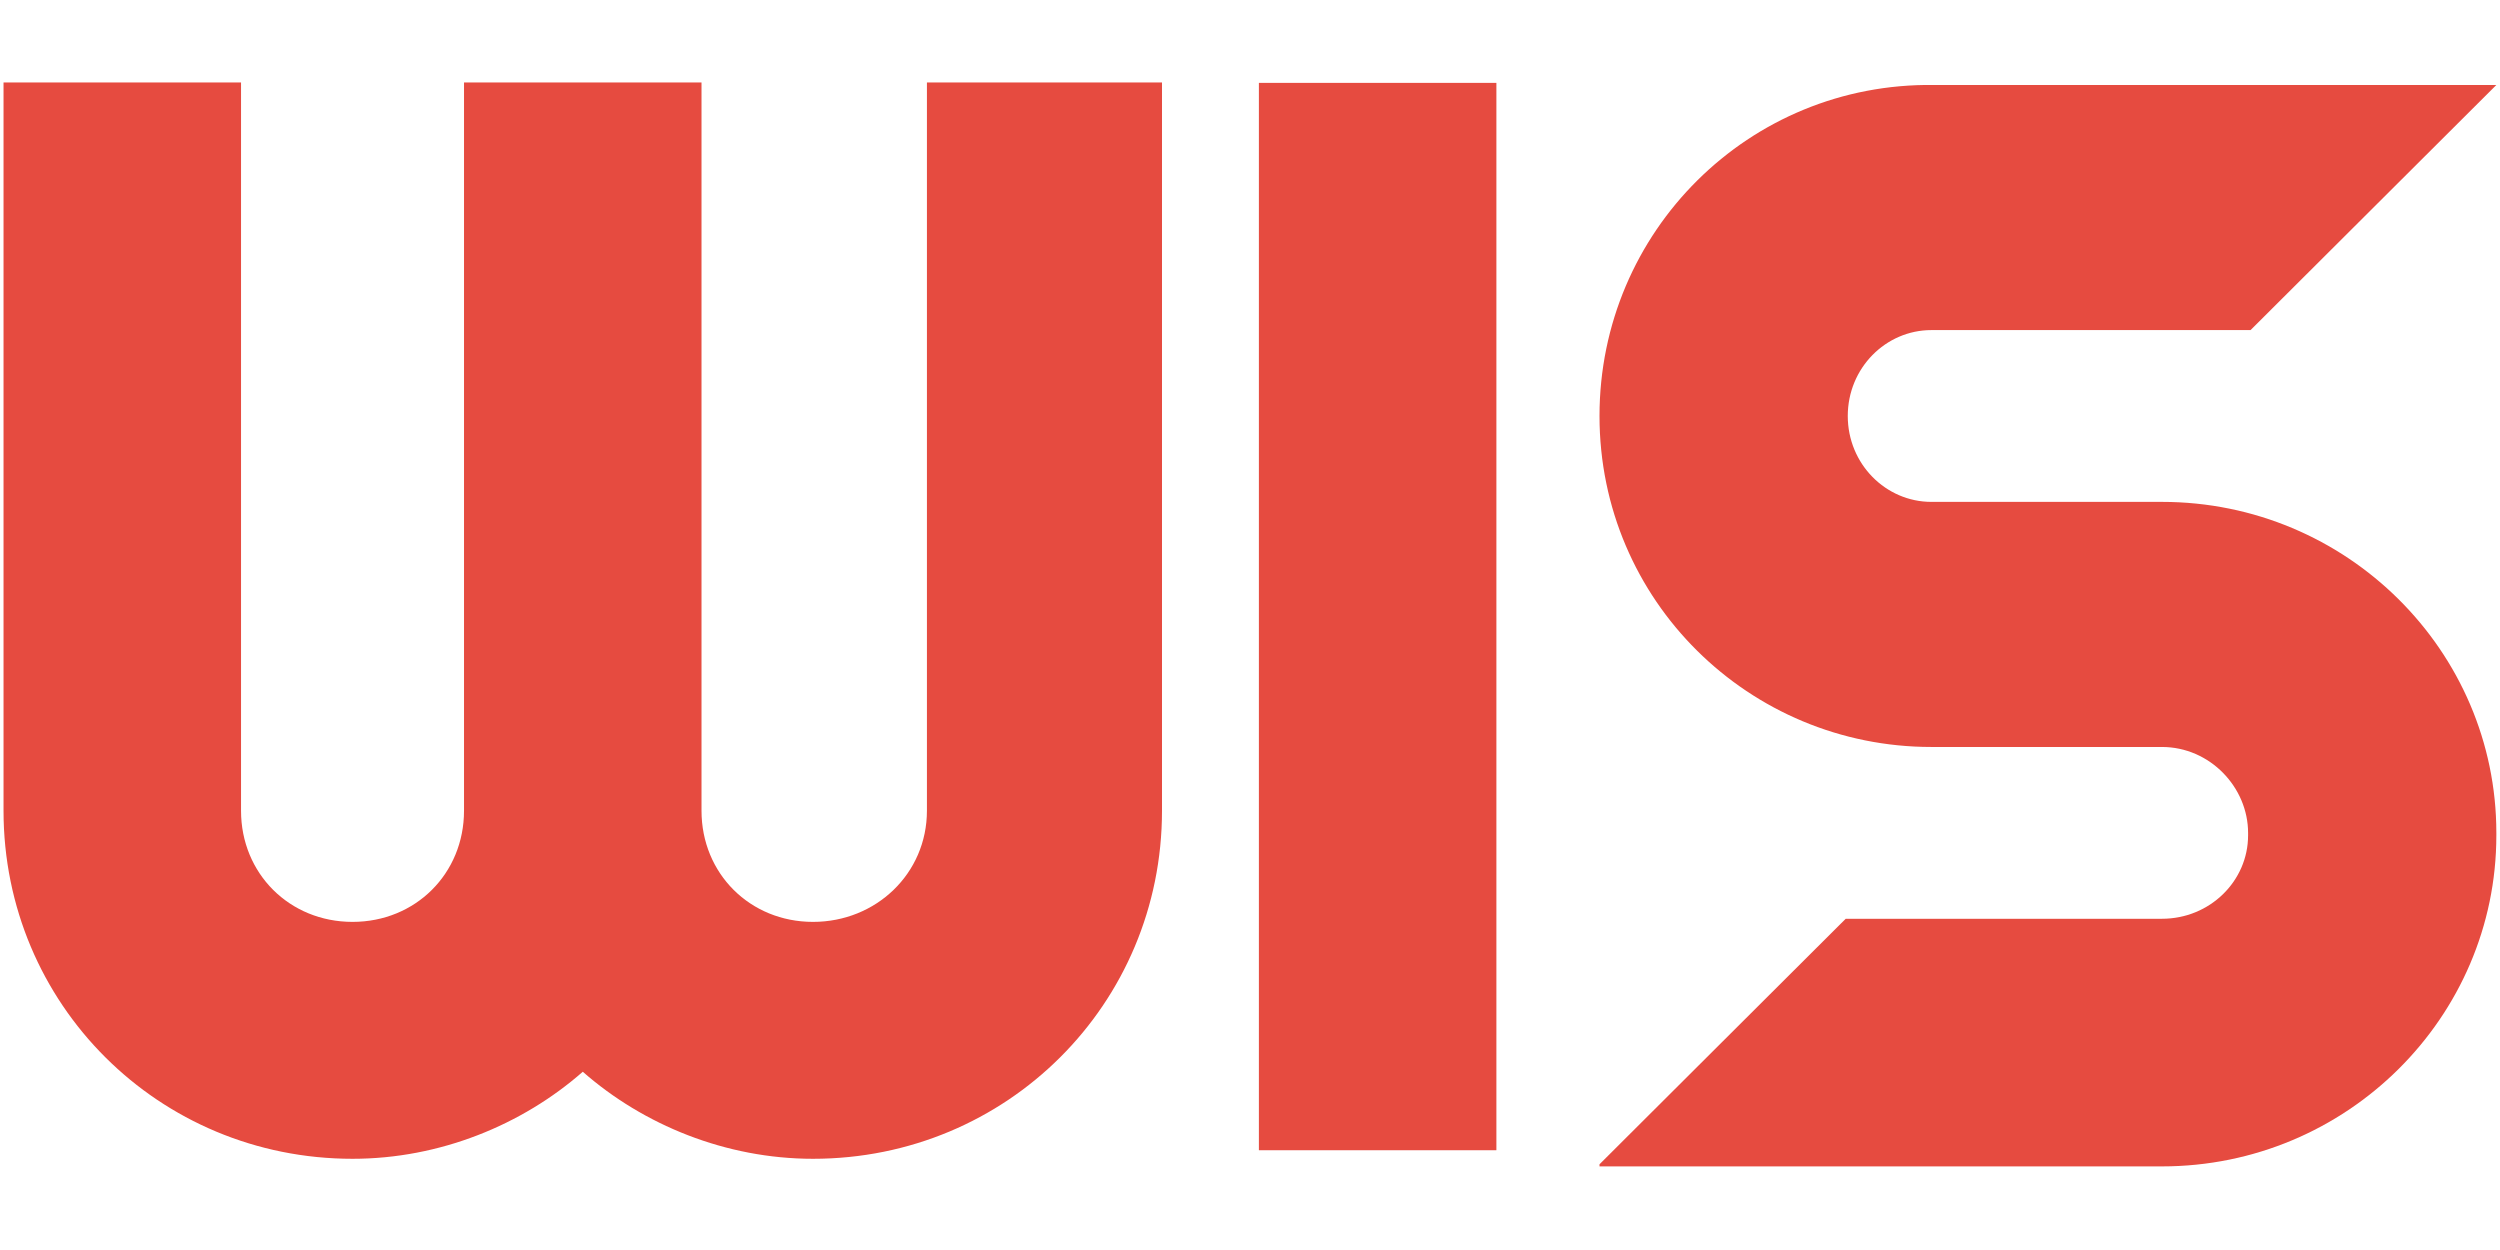
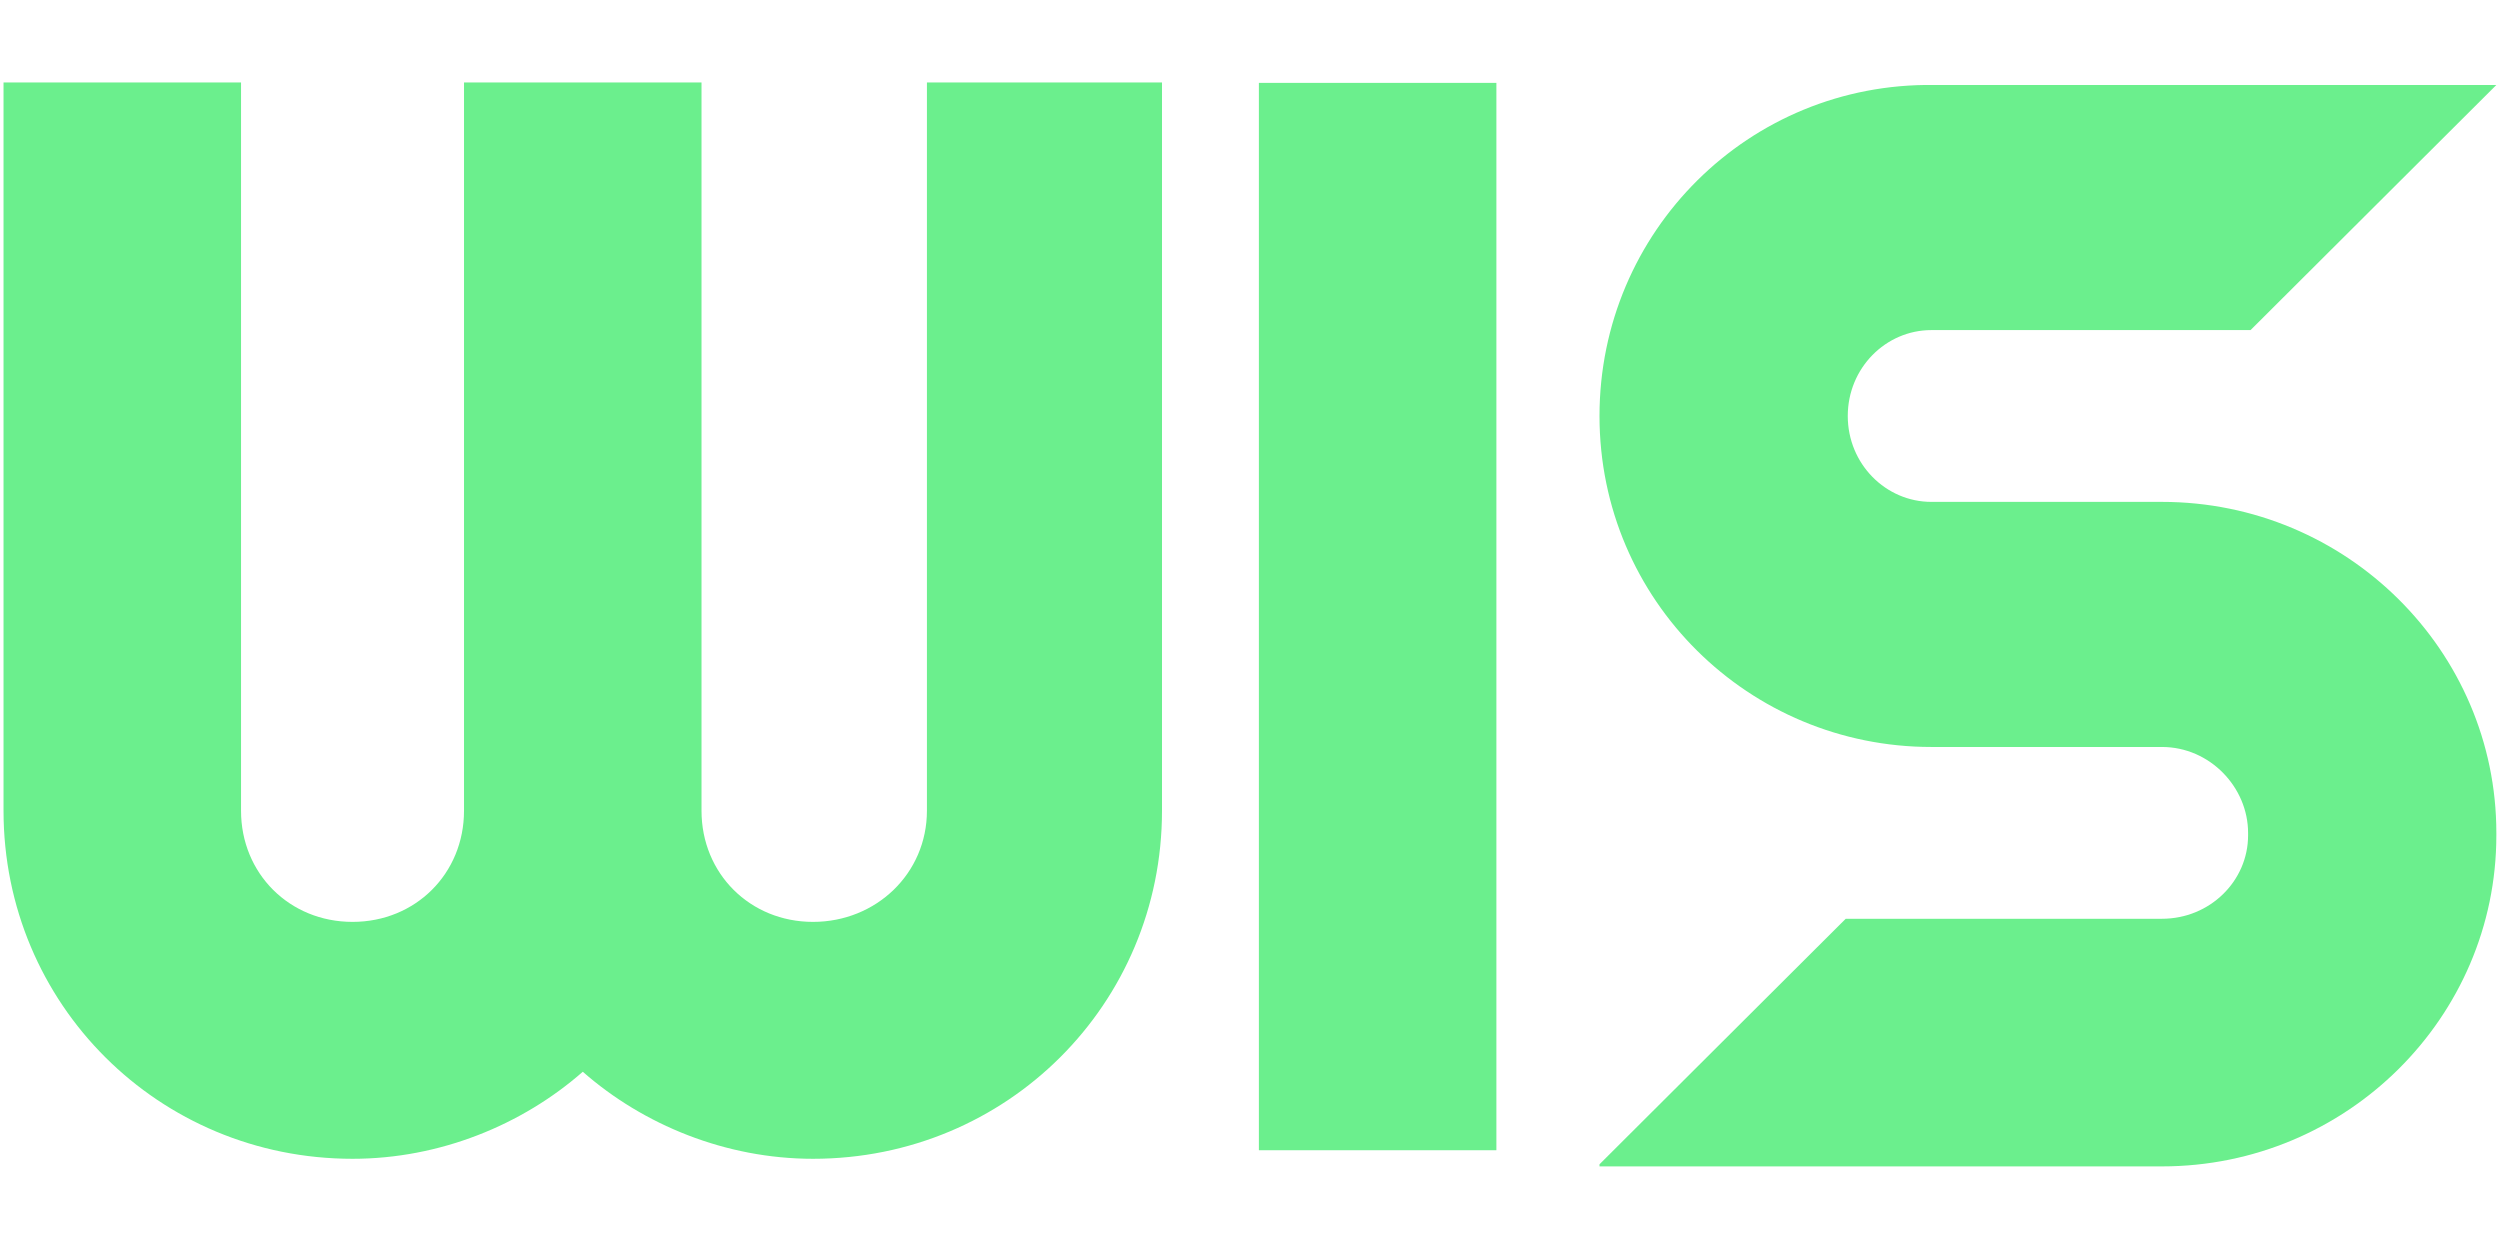
<svg xmlns="http://www.w3.org/2000/svg" width="60" height="30" viewBox="0 0 546 237" fill="none">
-   <path d="M202.441 0.01V159.06C202.441 172.79 191.322 183.34 177.562 183.34C163.802 183.34 153.211 172.79 153.211 159.06V0.01H101.341V159.06C101.341 172.79 90.752 183.34 76.992 183.34C63.232 183.34 52.642 172.79 52.642 159.06V0.01H0.771V159.06C0.771 201.3 34.652 235.08 76.992 235.08C96.042 235.08 114.041 227.69 127.281 216.07C140.511 227.69 158.512 235.08 177.562 235.08C219.902 235.08 253.781 201.3 253.781 159.06V0.01H202.441Z" fill="#E64B40" />
-   <path d="M274.941 0.101V233.21H326.812V0.101H274.941Z" fill="#E64B40" />
-   <path d="M472.152 91.611H421.812C411.852 91.611 403.552 83.331 403.552 72.851C403.552 62.371 411.852 54.091 421.812 54.091H491.522L545.202 0.561H422.372C381.982 0.011 349.332 32.571 349.332 72.851C349.332 113.131 381.982 145.14 421.822 145.14H472.162C482.672 145.14 490.982 153.97 490.982 163.9V164.45C490.982 174.38 482.682 182.66 472.162 182.66H403.102L357.112 228.521L349.332 236.281V236.741H472.162C512.552 236.741 545.202 204.18 545.202 164.45V163.9C545.202 124.16 512.552 91.611 472.162 91.611H472.152Z" fill="#E64B40" />
+   <path d="M202.441 0.01V159.06C202.441 172.79 191.322 183.34 177.562 183.34C163.802 183.34 153.211 172.79 153.211 159.06V0.01H101.341V159.06C101.341 172.79 90.752 183.34 76.992 183.34C63.232 183.34 52.642 172.79 52.642 159.06V0.01H0.771V159.06C0.771 201.3 34.652 235.08 76.992 235.08C96.042 235.08 114.041 227.69 127.281 216.07C140.511 227.69 158.512 235.08 177.562 235.08C219.902 235.08 253.781 201.3 253.781 159.06V0.01H202.441Z" fill="#6BEF8D" />
+   <path d="M274.941 0.101V233.21H326.812V0.101H274.941Z" fill="#6BEF8D" />
+   <path d="M472.152 91.611H421.812C411.852 91.611 403.552 83.331 403.552 72.851C403.552 62.371 411.852 54.091 421.812 54.091H491.522L545.202 0.561H422.372C381.982 0.011 349.332 32.571 349.332 72.851C349.332 113.131 381.982 145.14 421.822 145.14H472.162C482.672 145.14 490.982 153.97 490.982 163.9V164.45C490.982 174.38 482.682 182.66 472.162 182.66H403.102L357.112 228.521L349.332 236.281V236.741H472.162C512.552 236.741 545.202 204.18 545.202 164.45V163.9C545.202 124.16 512.552 91.611 472.162 91.611H472.152Z" fill="#6BEF8D" />
</svg>
